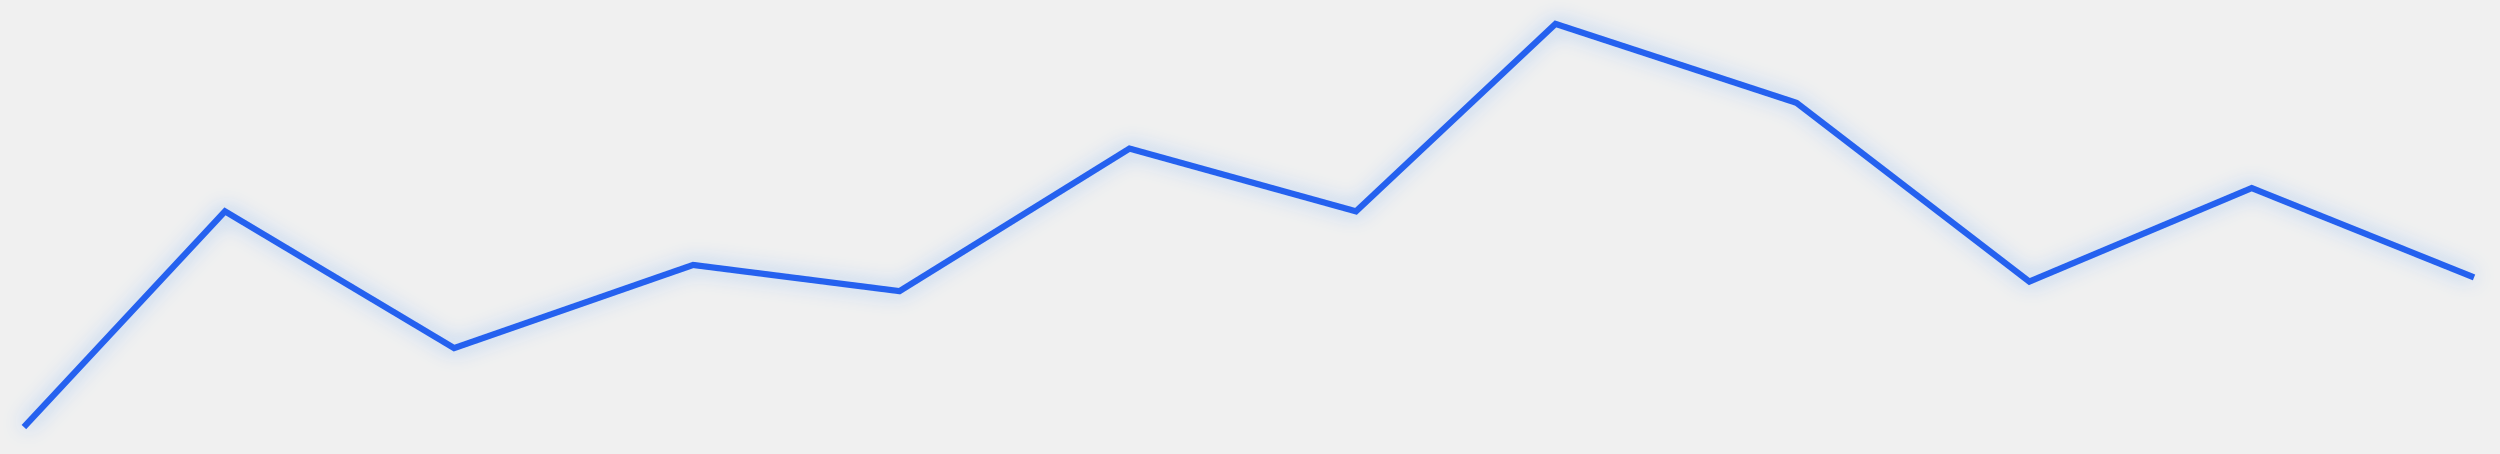
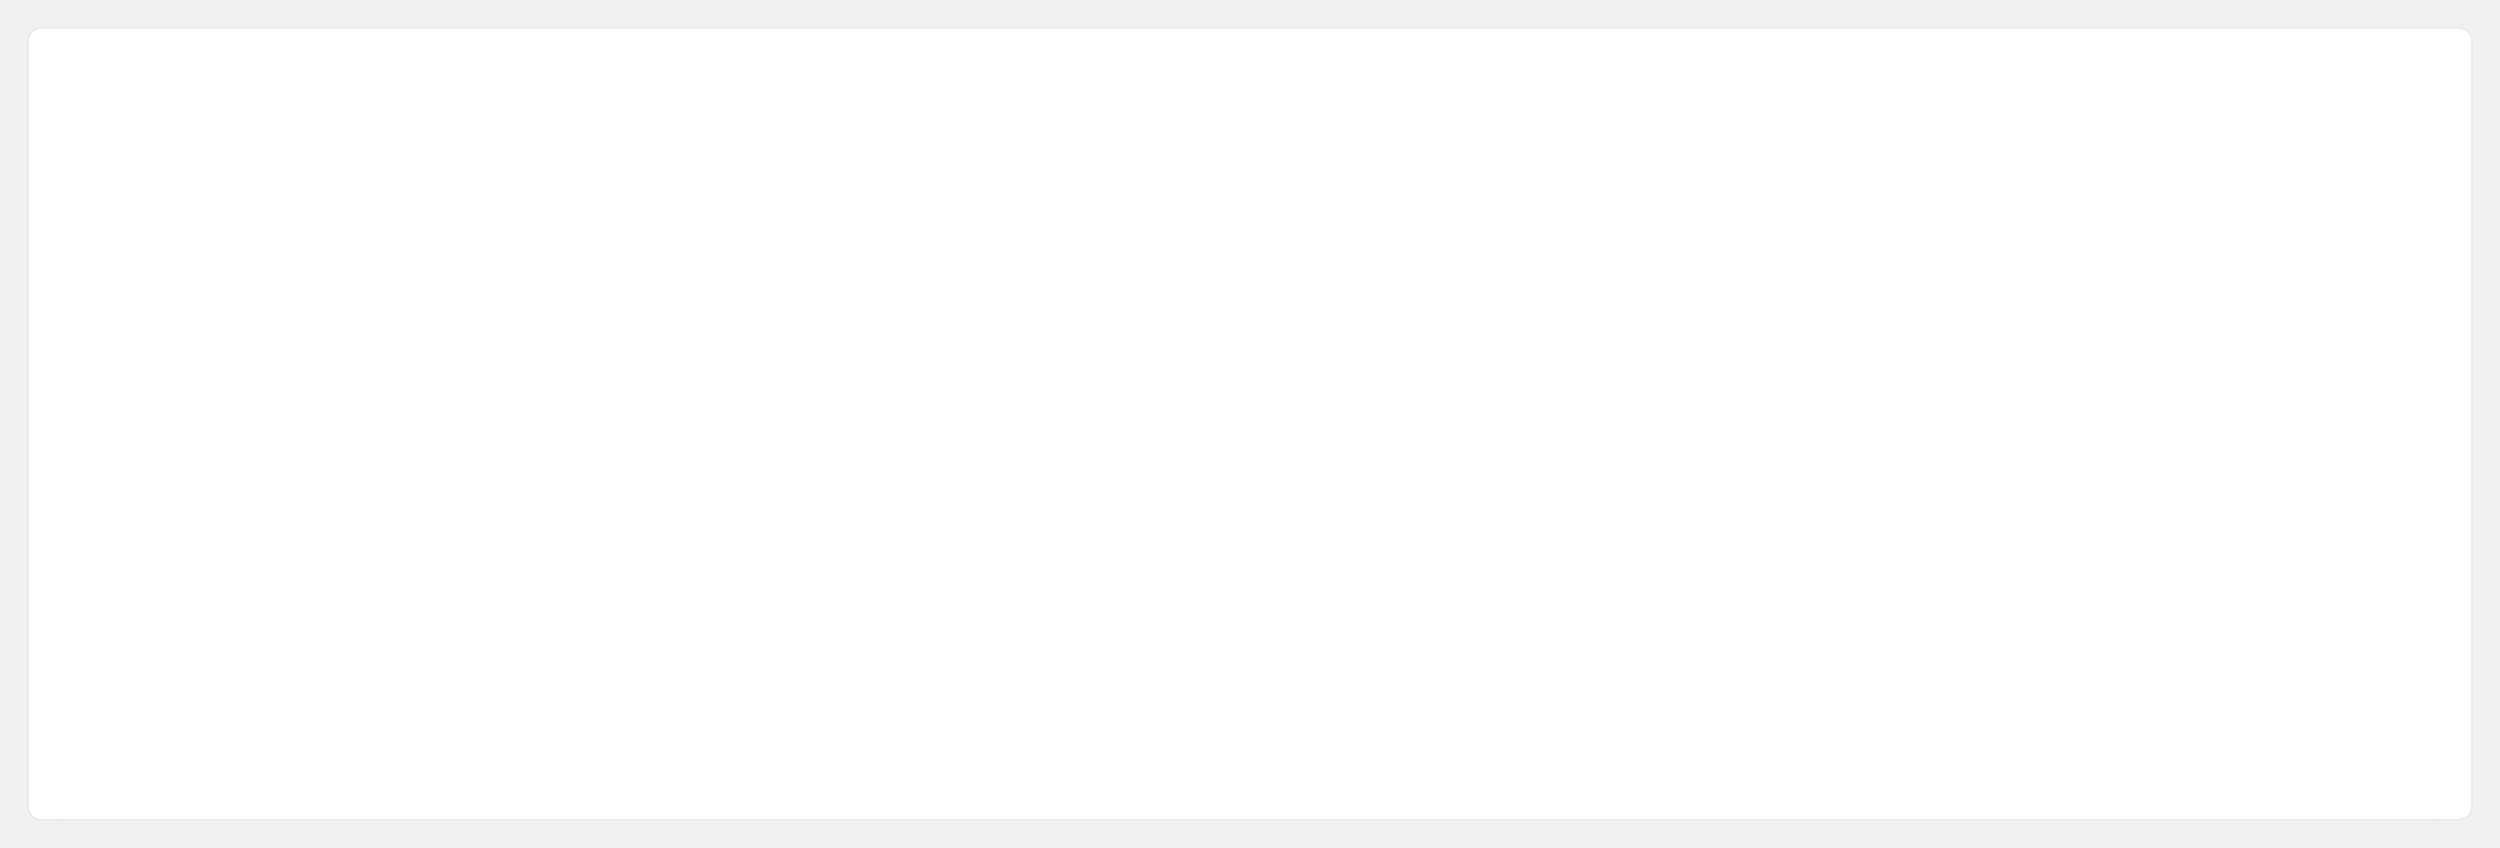
- <svg xmlns="http://www.w3.org/2000/svg" xmlns:xlink="http://www.w3.org/1999/xlink" version="1.1" width="1203px" height="218px">
+ <svg xmlns="http://www.w3.org/2000/svg" xmlns:xlink="http://www.w3.org/1999/xlink" version="1.1" width="1389px" height="471px">
  <defs>
-     <filter x="-1px" y="25px" width="1204px" height="219px" filterUnits="userSpaceOnUse" id="filter224">
+     <filter x="5px" y="102px" width="1389px" height="471px" filterUnits="userSpaceOnUse" id="filter221">
      <feOffset dx="0" dy="0" in="SourceAlpha" result="shadowOffsetInner" />
-       <feGaussianBlur stdDeviation="5" in="shadowOffsetInner" result="shadowGaussian" />
+       <feGaussianBlur stdDeviation="7.5" in="shadowOffsetInner" result="shadowGaussian" />
      <feComposite in2="shadowGaussian" operator="atop" in="SourceAlpha" result="shadowComposite" />
-       <feColorMatrix type="matrix" values="0 0 0 0 0.161  0 0 0 0 0.518  0 0 0 0 0.973  0 0 0 0.498 0  " in="shadowComposite" />
+       <feColorMatrix type="matrix" values="0 0 0 0 0.949  0 0 0 0 0.949  0 0 0 0 0.949  0 0 0 1 0  " in="shadowComposite" />
    </filter>
-     <g id="widget225">
-       <path d="M 0 194  L 96.765 90.2  L 207 156  L 322 116  L 421.333 128.6  L 532 60  L 641 90.2  L 737 0  L 853 38  L 965 124  L 1072 79  L 1179 122  " stroke-width="3" stroke="#2561ef" fill="none" transform="matrix(1 0 0 1 11 37 )" />
+     <g id="widget222">
+       <path d="M 21 125  A 7 7 0 0 1 28 118 L 1371 118  A 7 7 0 0 1 1378 125 L 1378 550  A 7 7 0 0 1 1371 557 L 28 557  A 7 7 0 0 1 21 550 L 21 125  Z " fill-rule="nonzero" fill="#ffffff" stroke="none" />
+       <path d="M 20.5 125  A 7.5 7.5 0 0 1 28 117.5 L 1371 117.5  A 7.5 7.5 0 0 1 1378.5 125 L 1378.5 550  A 7.5 7.5 0 0 1 1371 557.5 L 28 557.5  A 7.5 7.5 0 0 1 20.5 550 L 20.5 125  Z " stroke-width="1" stroke="#2561ef" fill="none" stroke-opacity="0.047" />
    </g>
  </defs>
-   <g transform="matrix(1 0 0 1 0.5 -25.5 )">
-     <use xlink:href="#widget225" filter="url(#filter224)" />
-     <use xlink:href="#widget225" />
+   <g transform="matrix(1 0 0 1 -5 -102 )">
+     <use xlink:href="#widget222" filter="url(#filter221)" />
+     <use xlink:href="#widget222" />
  </g>
</svg>
